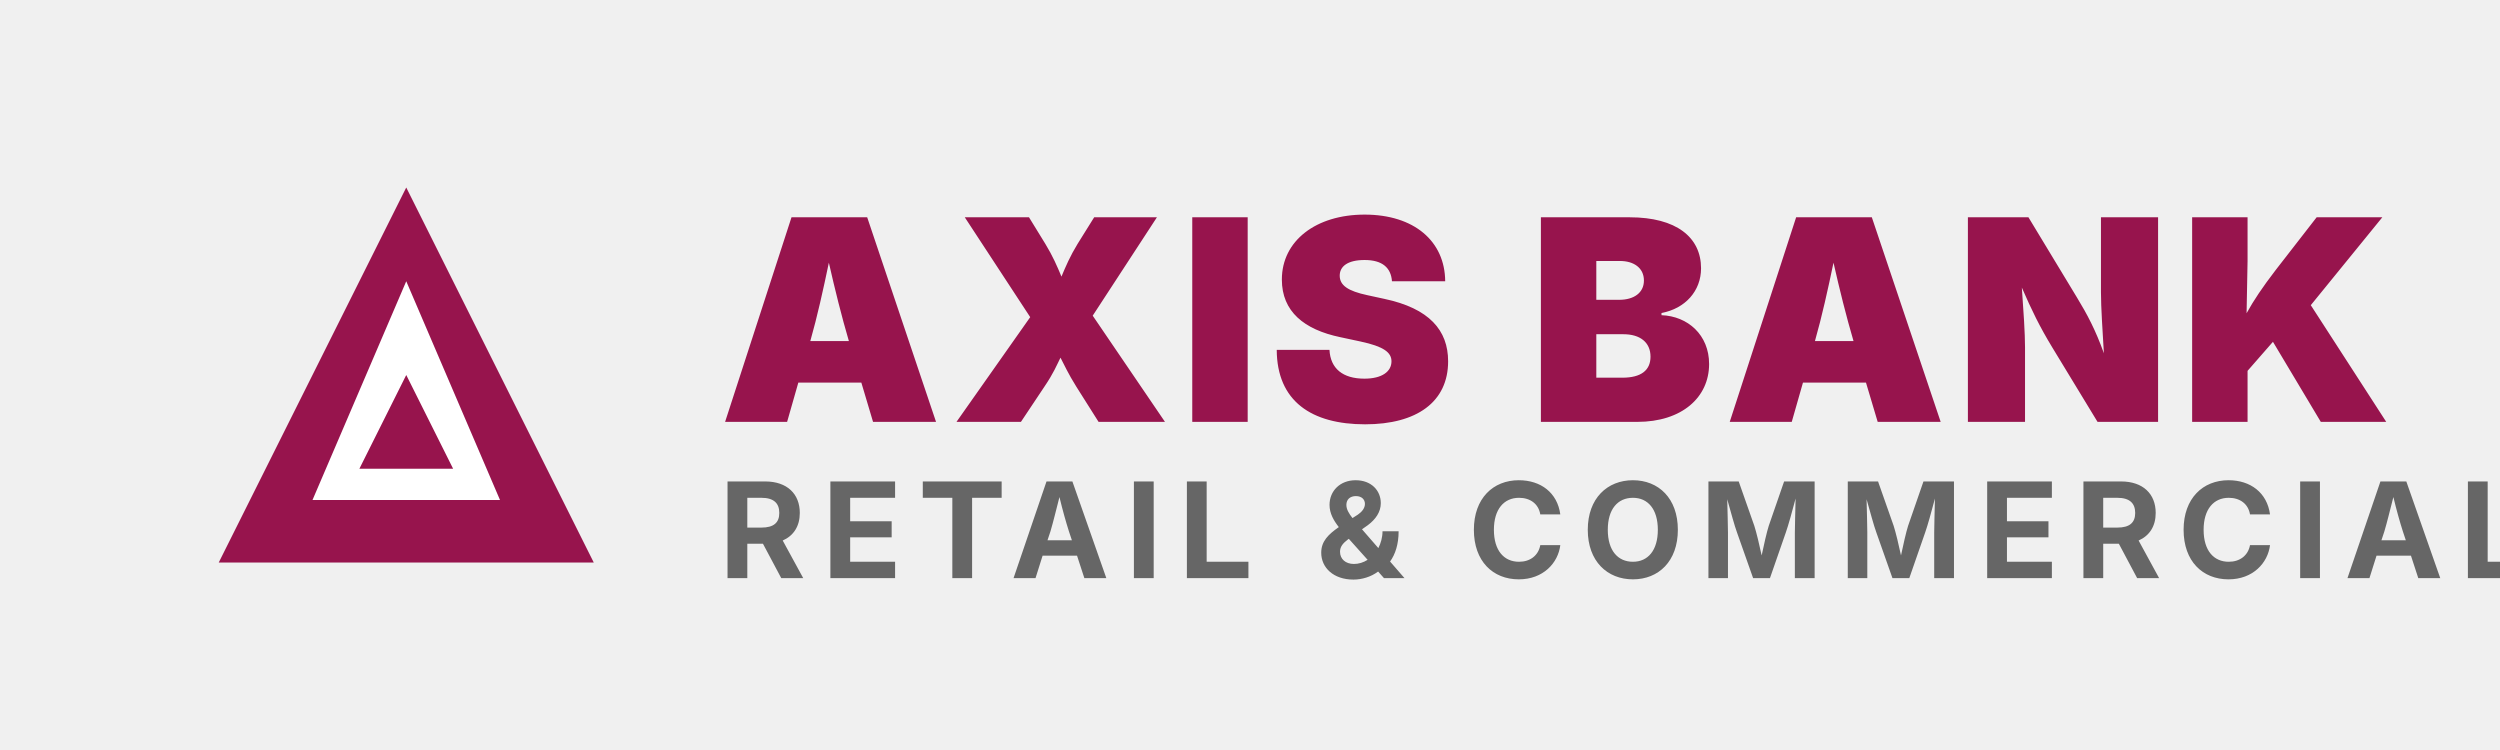
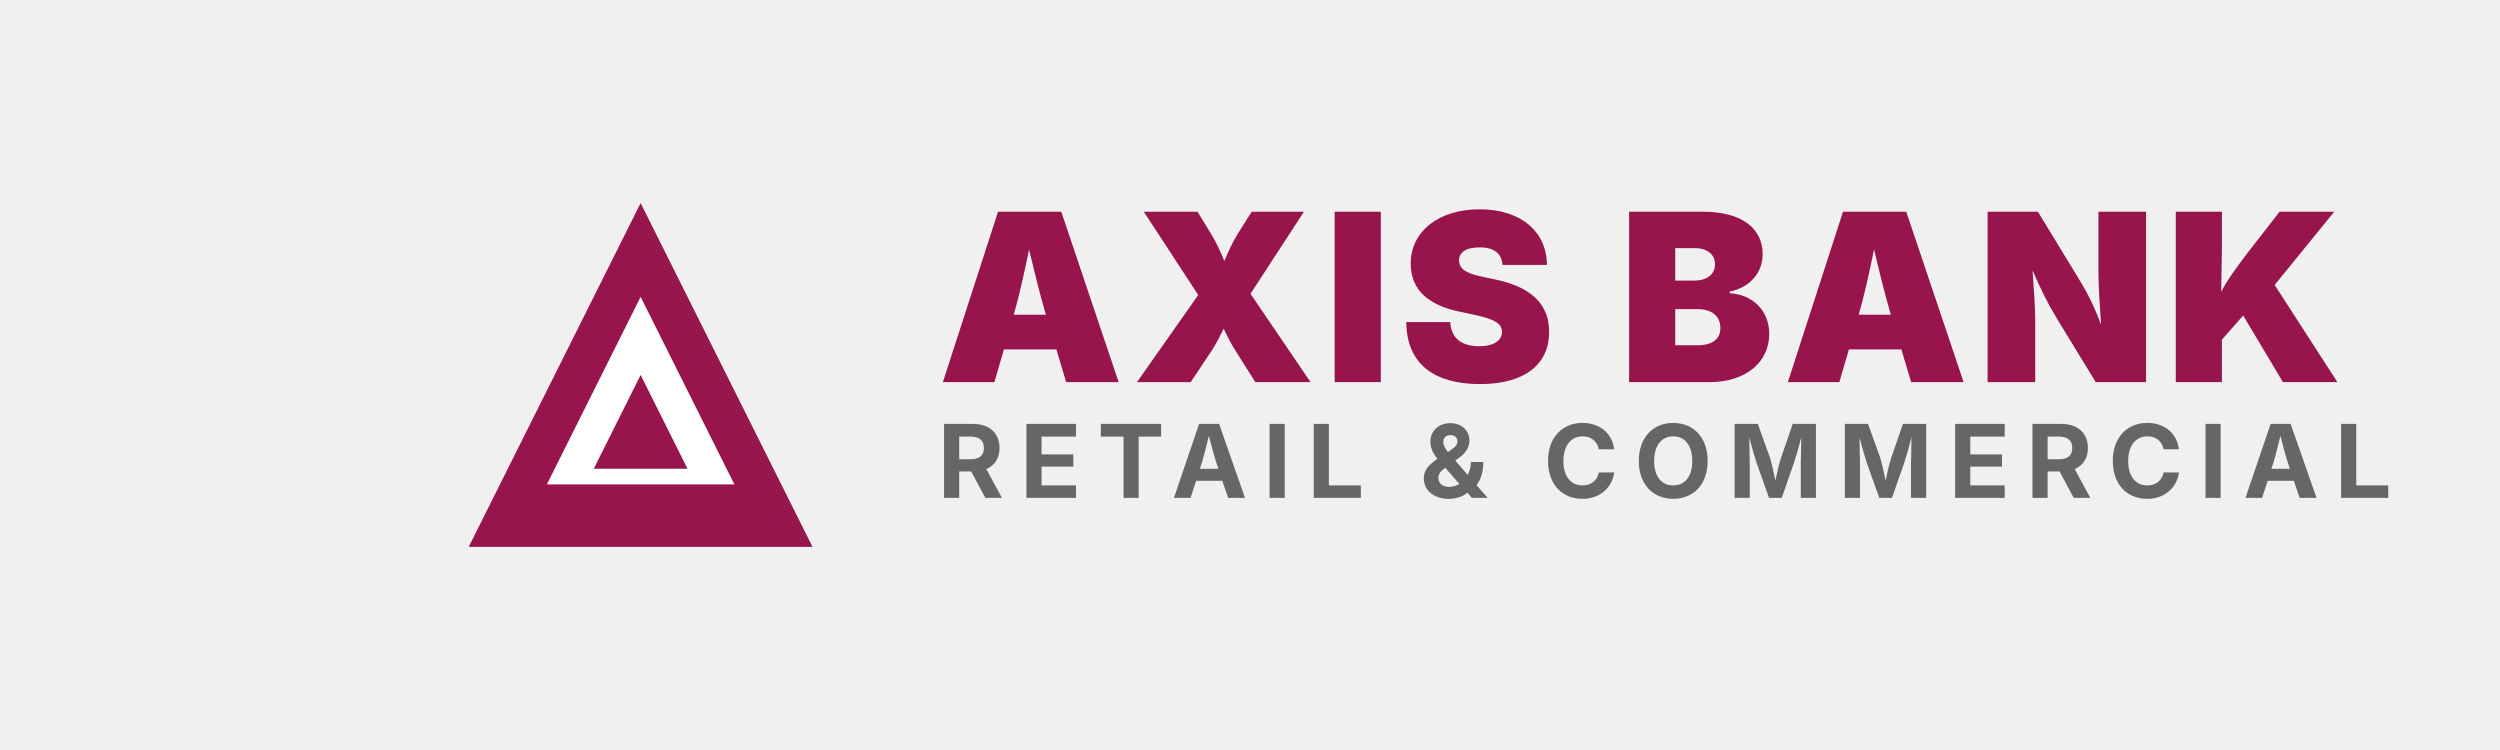
<svg xmlns="http://www.w3.org/2000/svg" viewBox="0 0 160 48" width="160" height="48" fill="none">
-   <polygon points="14,36 26,12 38,36" fill="#97144D" />
-   <polygon points="26,18 20,32 32,32" fill="#FFFFFF" />
-   <polygon points="26,24 23,30 29,30" fill="#97144D" />
-   <text x="46" y="27" font-family="'Plus Jakarta Sans', system-ui, -apple-system, sans-serif" font-size="18" font-weight="900" fill="#97144D" letter-spacing="0.5">AXIS BANK</text>
-   <text x="46" y="37" font-family="'Plus Jakarta Sans', system-ui, -apple-system, sans-serif" font-size="8.5" font-weight="700" fill="#666666" letter-spacing="1">RETAIL &amp; COMMERCIAL</text>
+   <g transform="translate(18, 0)">
+     <polygon points="12,35 23,13 34,35" fill="#97144D" />
+     <polygon points="23,19 17,31 29,31" fill="#FFFFFF" />
+     <polygon points="23,24 20,30 26,30" fill="#97144D" />
+     <text x="42" y="19" font-family="'Plus Jakarta Sans', system-ui, -apple-system, sans-serif" font-size="15" font-weight="900" fill="#97144D" dominant-baseline="central" letter-spacing="0.5">AXIS BANK</text>
+     <text x="42" y="29.5" font-family="'Plus Jakarta Sans', system-ui, -apple-system, sans-serif" font-size="6.5" font-weight="700" fill="#666666" dominant-baseline="central" letter-spacing="1">RETAIL &amp; COMMERCIAL</text>
+   </g>
</svg>
